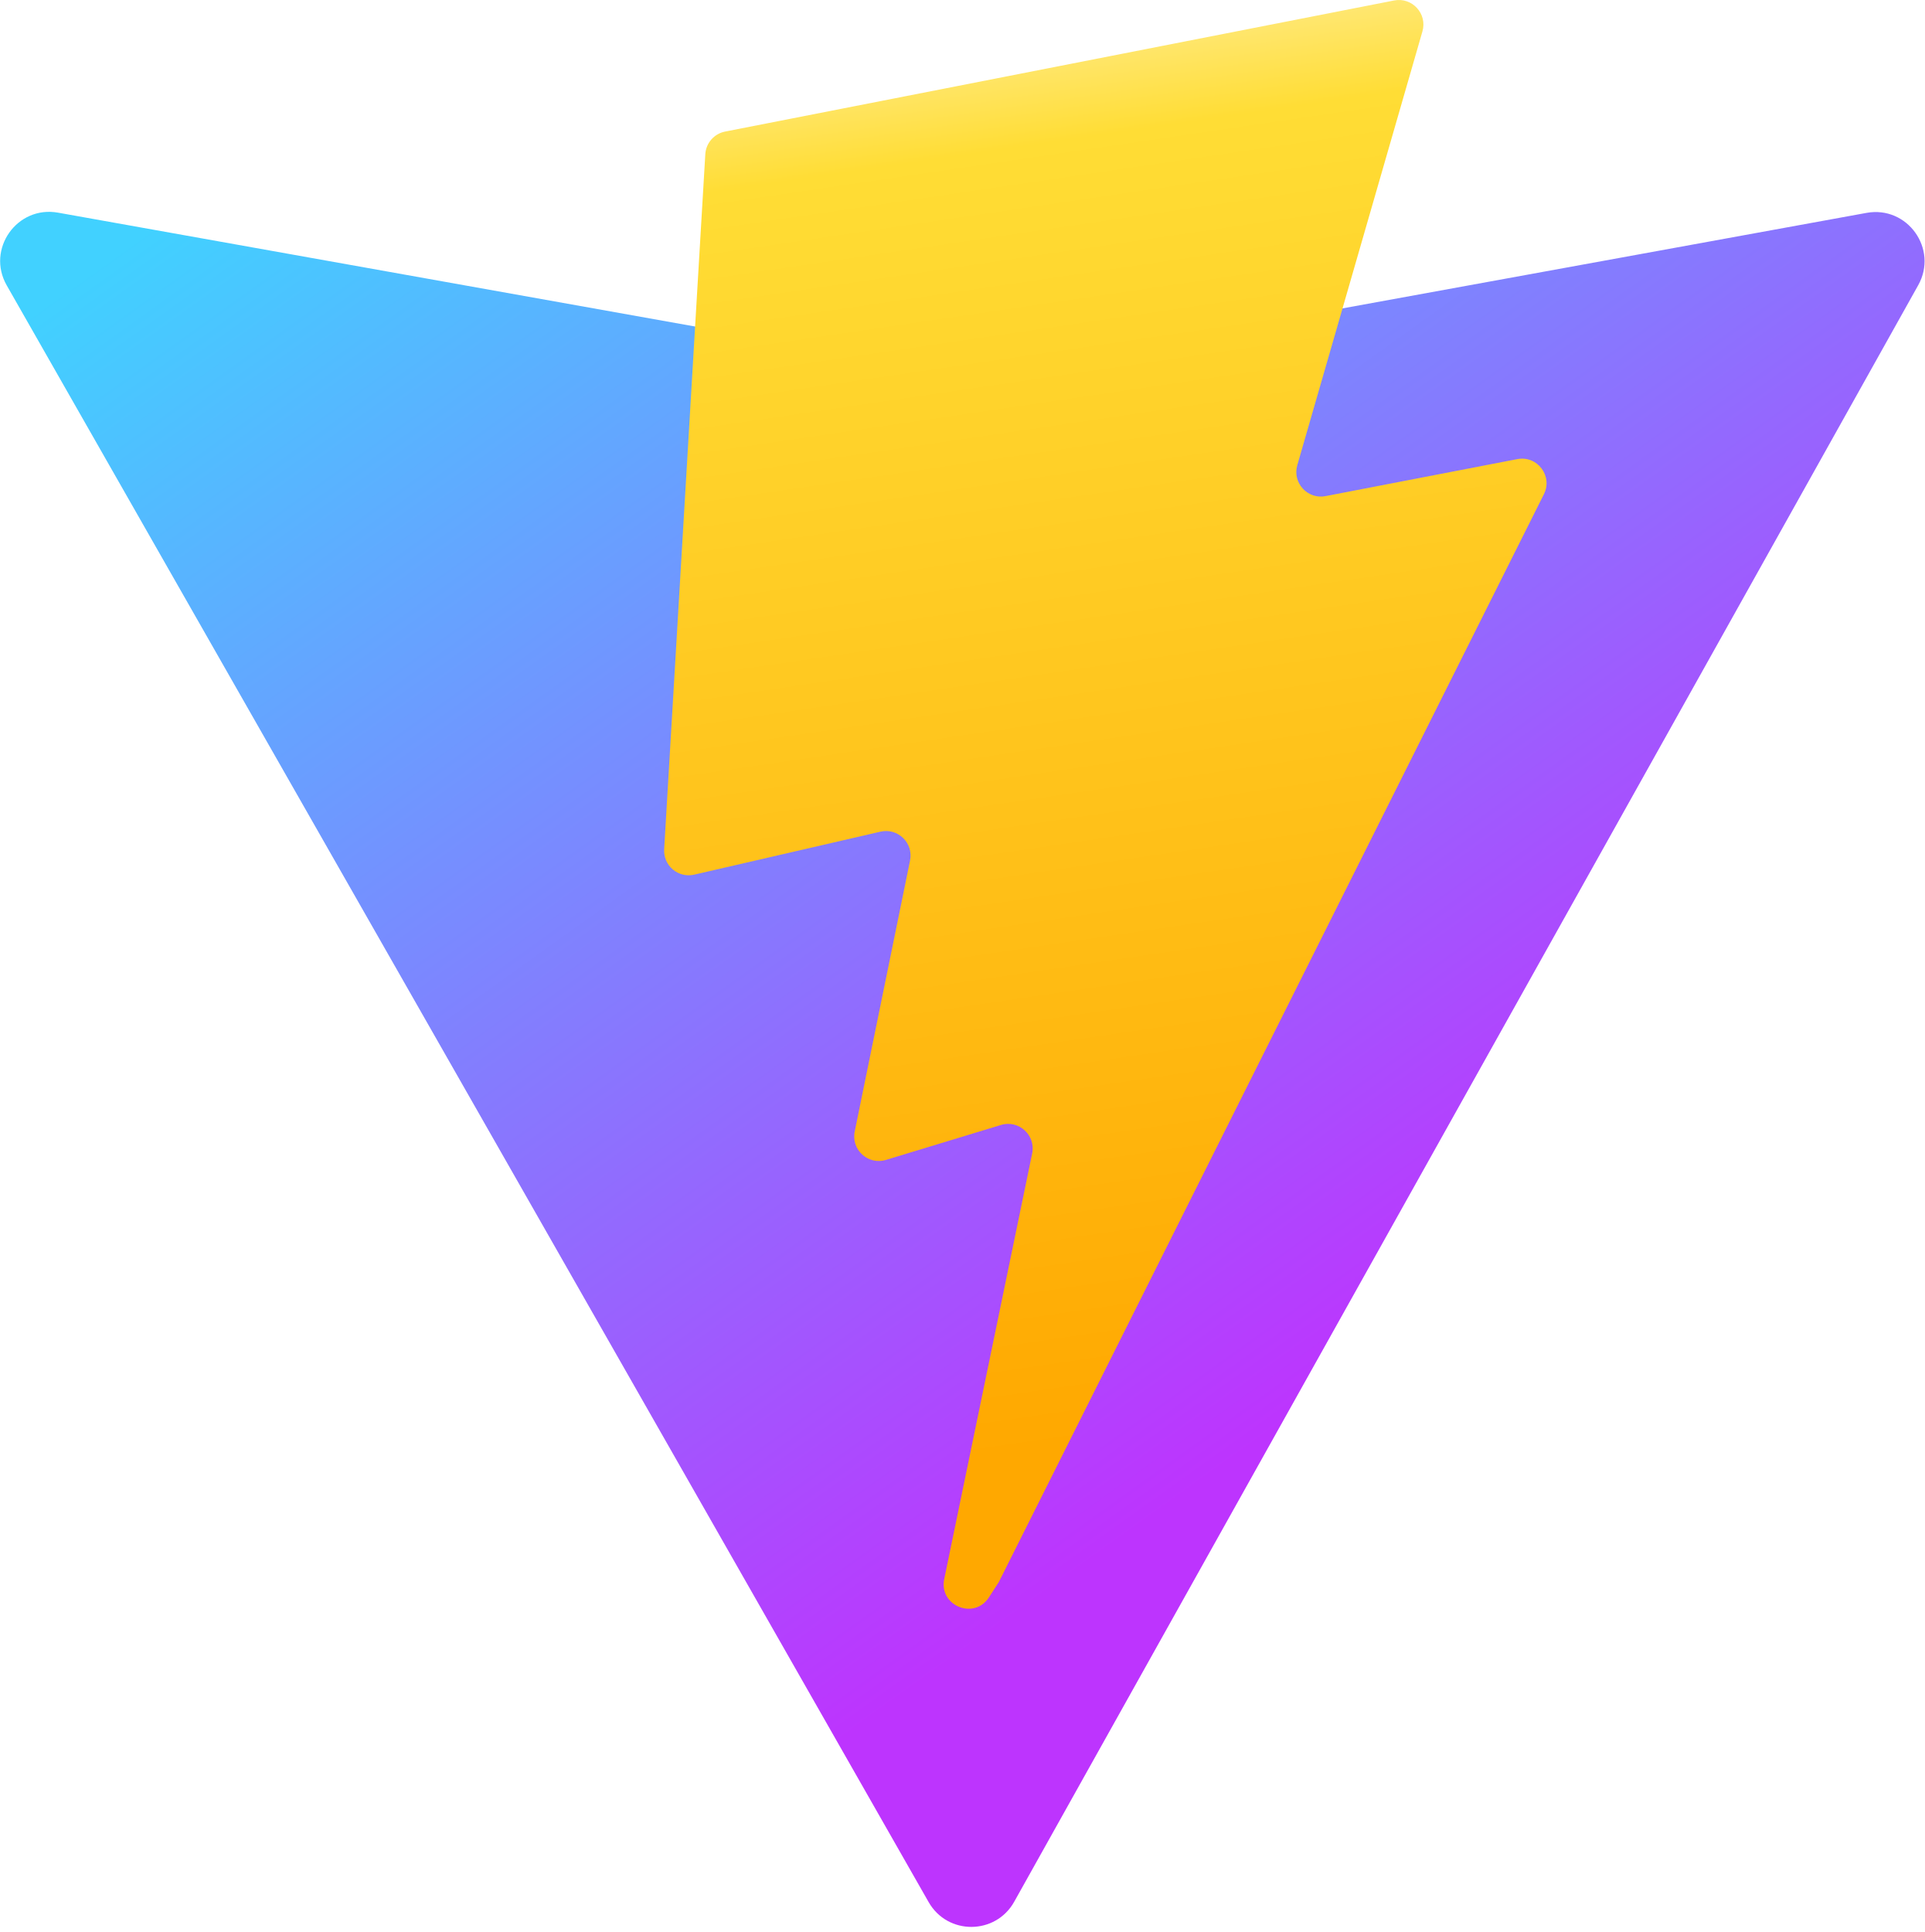
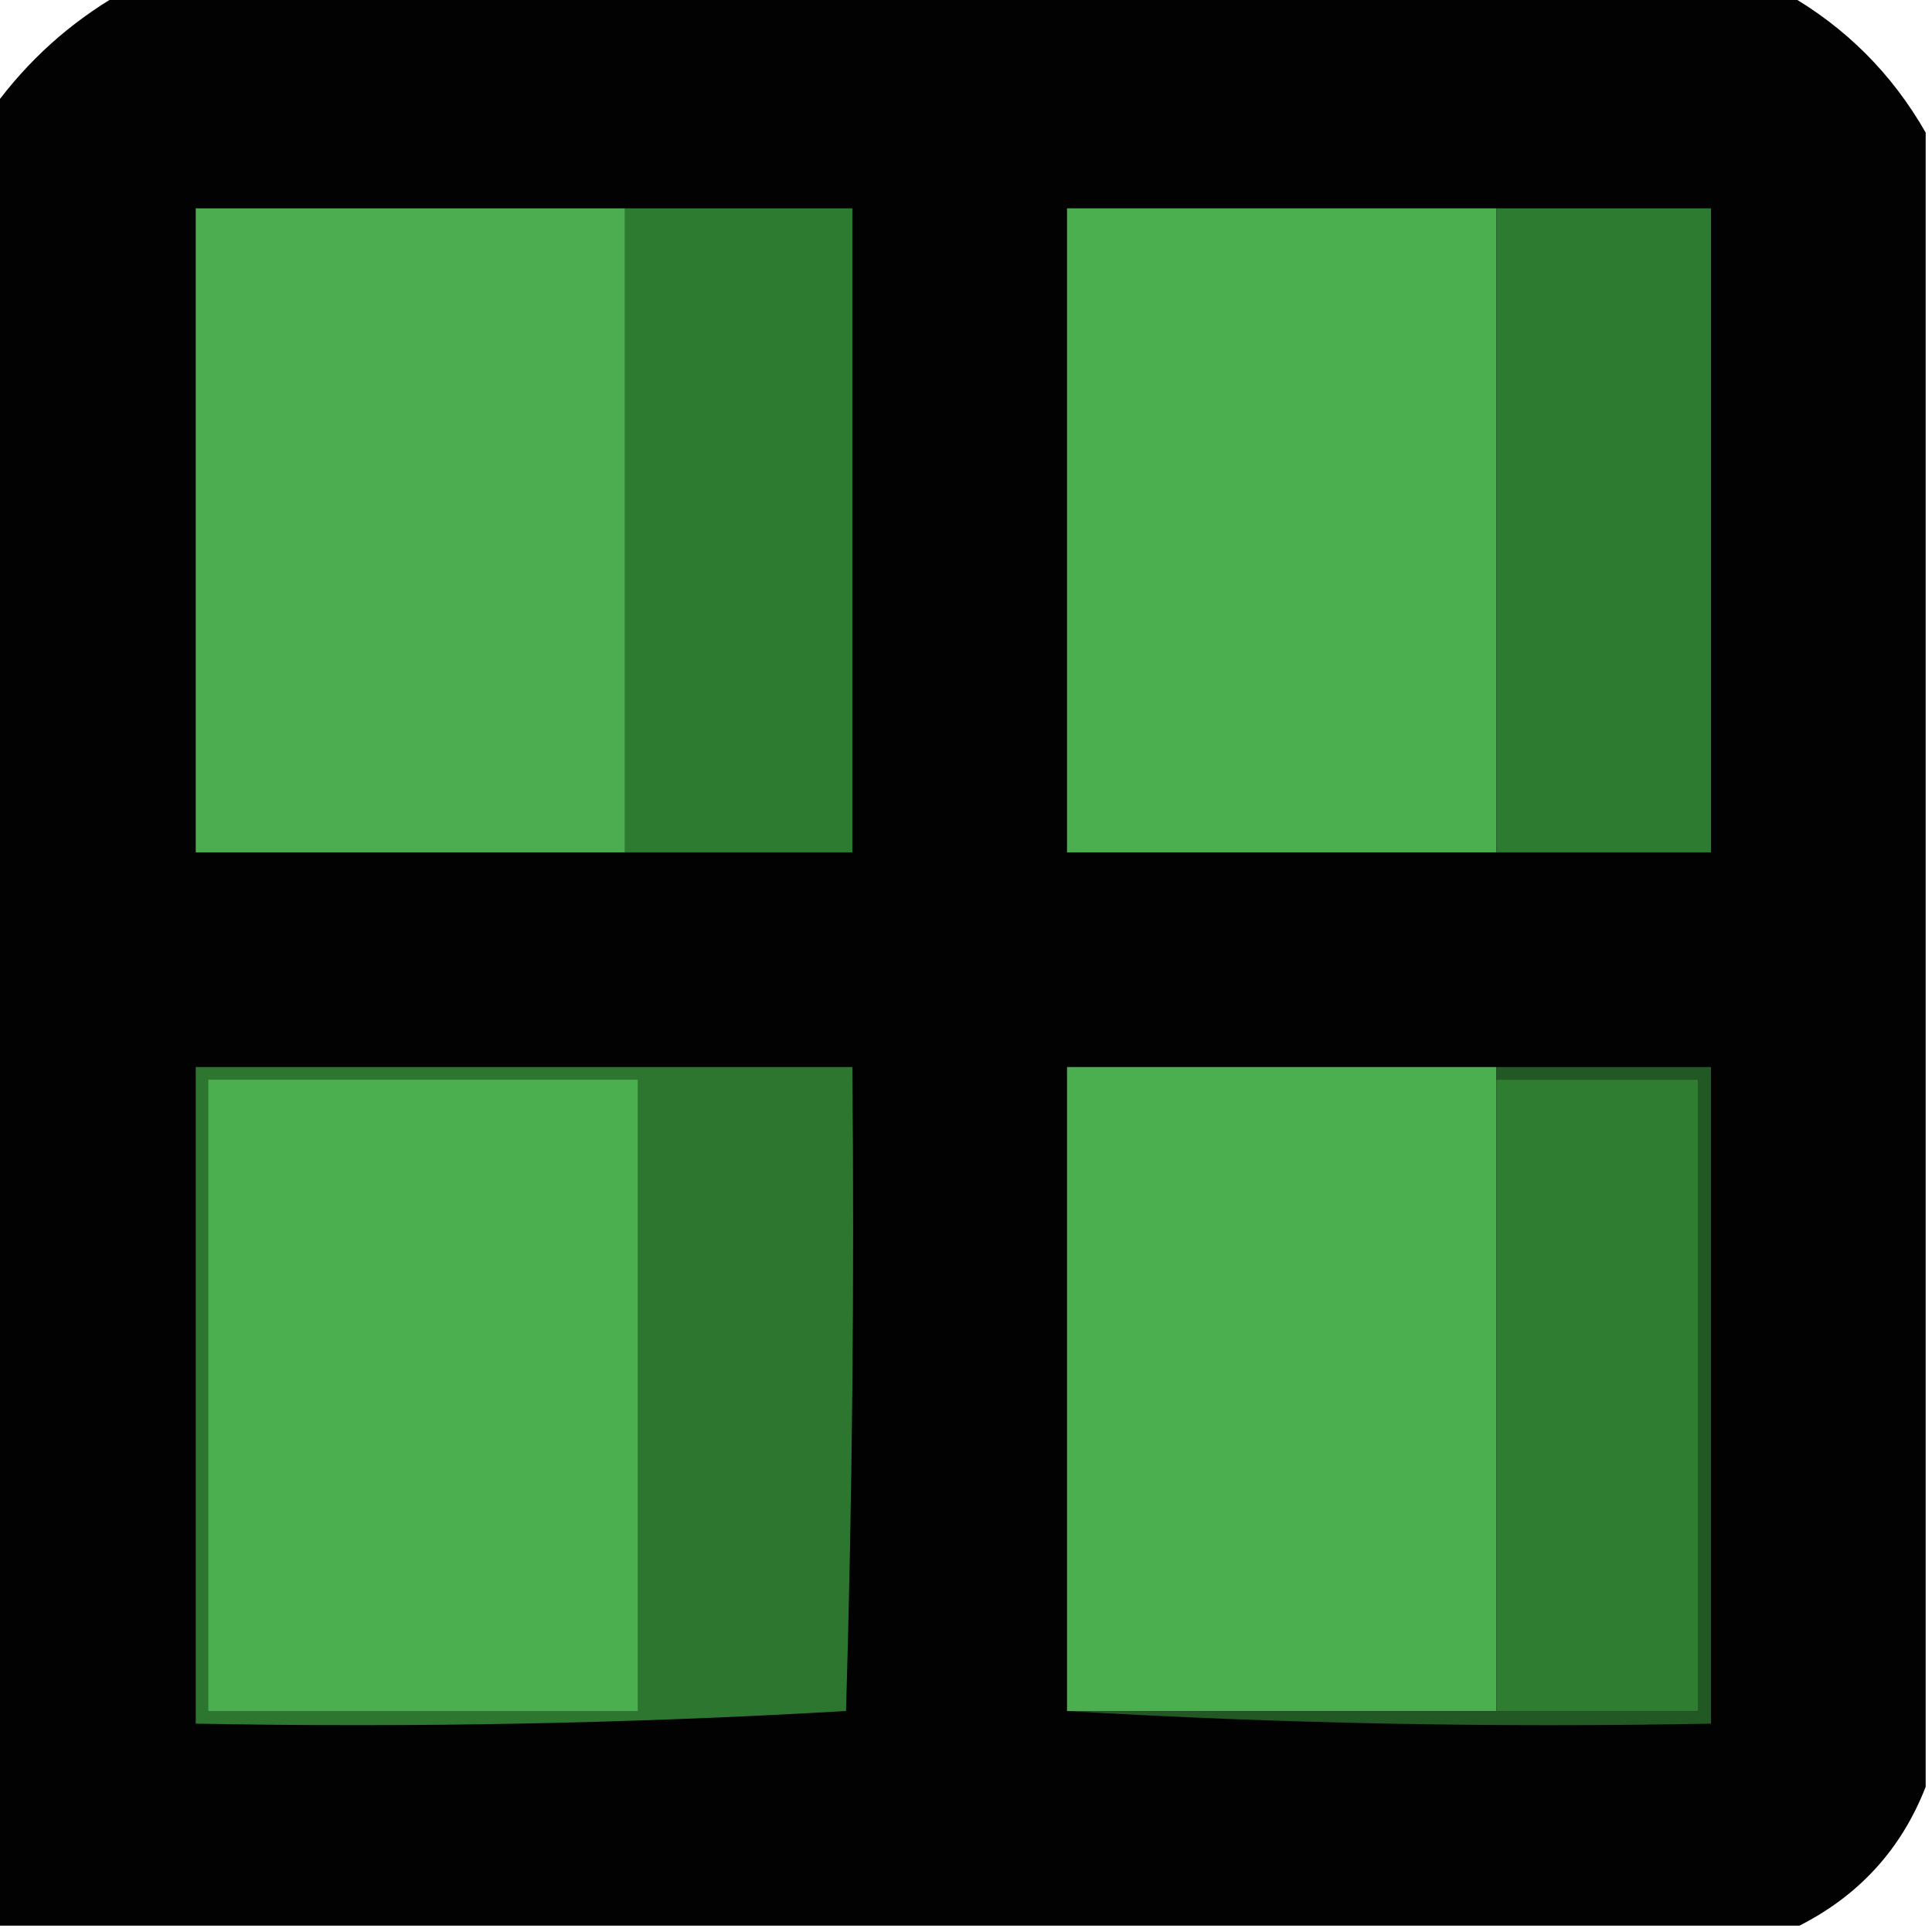
- <svg xmlns="http://www.w3.org/2000/svg" aria-hidden="true" role="img" class="iconify iconify--logos" width="31.88" height="32" preserveAspectRatio="xMidYMid meet" viewBox="0 0 256 257">
-   <defs>
-     <linearGradient id="IconifyId1813088fe1fbc01fb466" x1="-.828%" x2="57.636%" y1="7.652%" y2="78.411%">
-       <stop offset="0%" stop-color="#41D1FF" />
-       <stop offset="100%" stop-color="#BD34FE" />
-     </linearGradient>
-     <linearGradient id="IconifyId1813088fe1fbc01fb467" x1="43.376%" x2="50.316%" y1="2.242%" y2="89.03%">
-       <stop offset="0%" stop-color="#FFEA83" />
-       <stop offset="8.333%" stop-color="#FFDD35" />
-       <stop offset="100%" stop-color="#FFA800" />
-     </linearGradient>
-   </defs>
-   <path fill="url(#IconifyId1813088fe1fbc01fb466)" d="M255.153 37.938L134.897 252.976c-2.483 4.44-8.862 4.466-11.382.048L.875 37.958c-2.746-4.814 1.371-10.646 6.827-9.67l120.385 21.517a6.537 6.537 0 0 0 2.322-.004l117.867-21.483c5.438-.991 9.574 4.796 6.877 9.62Z" />
-   <path fill="url(#IconifyId1813088fe1fbc01fb467)" d="M185.432.063L96.44 17.501a3.268 3.268 0 0 0-2.634 3.014l-5.474 92.456a3.268 3.268 0 0 0 3.997 3.378l24.777-5.718c2.318-.535 4.413 1.507 3.936 3.838l-7.361 36.047c-.495 2.426 1.782 4.5 4.151 3.78l15.304-4.649c2.372-.72 4.652 1.36 4.15 3.788l-11.698 56.621c-.732 3.542 3.979 5.473 5.943 2.437l1.313-2.028l72.516-144.72c1.215-2.423-.88-5.186-3.54-4.672l-25.505 4.922c-2.396.462-4.435-1.77-3.759-4.114l16.646-57.705c.677-2.35-1.37-4.583-3.769-4.113Z" />
+ <svg xmlns="http://www.w3.org/2000/svg" version="1.1" width="153px" height="153px" style="shape-rendering:geometricPrecision; text-rendering:geometricPrecision; image-rendering:optimizeQuality; fill-rule:evenodd; clip-rule:evenodd">
+   <g>
+     <path style="opacity:0.996" fill="#000100" d="M 9.5,-0.5 C 53.5,-0.5 97.5,-0.5 141.5,-0.5C 146.167,2.167 149.833,5.833 152.5,10.5C 152.5,54.167 152.5,97.833 152.5,141.5C 150.585,146.417 147.252,150.083 142.5,152.5C 94.833,152.5 47.167,152.5 -0.5,152.5C -0.5,104.5 -0.5,56.5 -0.5,8.5C 2.211,4.788 5.544,1.788 9.5,-0.5 Z" />
+   </g>
+   <g>
+     <path style="opacity:1" fill="#4bad4f" d="M 49.5,16.5 C 49.5,33.5 49.5,50.5 49.5,67.5C 38.167,67.5 26.833,67.5 15.5,67.5C 15.5,50.5 15.5,33.5 15.5,16.5C 26.833,16.5 38.167,16.5 49.5,16.5 Z" />
+   </g>
+   <g>
+     <path style="opacity:1" fill="#2d7b31" d="M 49.5,16.5 C 55.5,16.5 61.5,16.5 67.5,16.5C 67.5,33.5 67.5,50.5 67.5,67.5C 61.5,67.5 55.5,67.5 49.5,67.5C 49.5,50.5 49.5,33.5 49.5,16.5 Z" />
+   </g>
+   <g>
+     <path style="opacity:1" fill="#4bae4f" d="M 118.5,16.5 C 118.5,33.5 118.5,50.5 118.5,67.5C 107.167,67.5 95.833,67.5 84.5,67.5C 84.5,50.5 84.5,33.5 84.5,16.5C 95.833,16.5 107.167,16.5 118.5,16.5 Z" />
+   </g>
+   <g>
+     <path style="opacity:1" fill="#2d7b31" d="M 118.5,16.5 C 124.167,16.5 129.833,16.5 135.5,16.5C 135.5,33.5 135.5,50.5 135.5,67.5C 129.833,67.5 124.167,67.5 118.5,67.5C 118.5,50.5 118.5,33.5 118.5,16.5 Z" />
+   </g>
+   <g>
+     <path style="opacity:1" fill="#2c7630" d="M 15.5,84.5 C 32.833,84.5 50.167,84.5 67.5,84.5C 67.667,101.503 67.5,118.503 67,135.5C 49.91,136.492 32.744,136.825 15.5,136.5C 15.5,119.167 15.5,101.833 15.5,84.5 Z" />
+   </g>
+   <g>
+     <path style="opacity:1" fill="#4bae4f" d="M 16.5,85.5 C 27.833,85.5 39.167,85.5 50.5,85.5C 50.5,102.167 50.5,118.833 50.5,135.5C 39.167,135.5 27.833,135.5 16.5,135.5C 16.5,118.833 16.5,102.167 16.5,85.5 Z" />
+   </g>
+   <g>
+     <path style="opacity:1" fill="#4bae4f" d="M 118.5,84.5 C 118.5,84.833 118.5,85.167 118.5,85.5C 118.5,102.167 118.5,118.833 118.5,135.5C 107.167,135.5 95.833,135.5 84.5,135.5C 84.5,118.5 84.5,101.5 84.5,84.5C 95.833,84.5 107.167,84.5 118.5,84.5 Z" />
+   </g>
+   <g>
+     <path style="opacity:1" fill="#2e7d31" d="M 118.5,85.5 C 123.833,85.5 129.167,85.5 134.5,85.5C 134.5,102.167 134.5,118.833 134.5,135.5C 129.167,135.5 123.833,135.5 118.5,135.5C 118.5,118.833 118.5,102.167 118.5,85.5 Z" />
+   </g>
+   <g>
+     <path style="opacity:1" fill="#215824" d="M 118.5,85.5 C 118.5,85.167 118.5,84.833 118.5,84.5C 124.167,84.5 129.833,84.5 135.5,84.5C 135.5,101.833 135.5,119.167 135.5,136.5C 118.325,136.83 101.325,136.497 84.5,135.5C 95.833,135.5 107.167,135.5 118.5,135.5C 123.833,135.5 129.167,135.5 134.5,135.5C 134.5,118.833 134.5,102.167 134.5,85.5C 129.167,85.5 123.833,85.5 118.5,85.5 Z" />
+   </g>
</svg>
